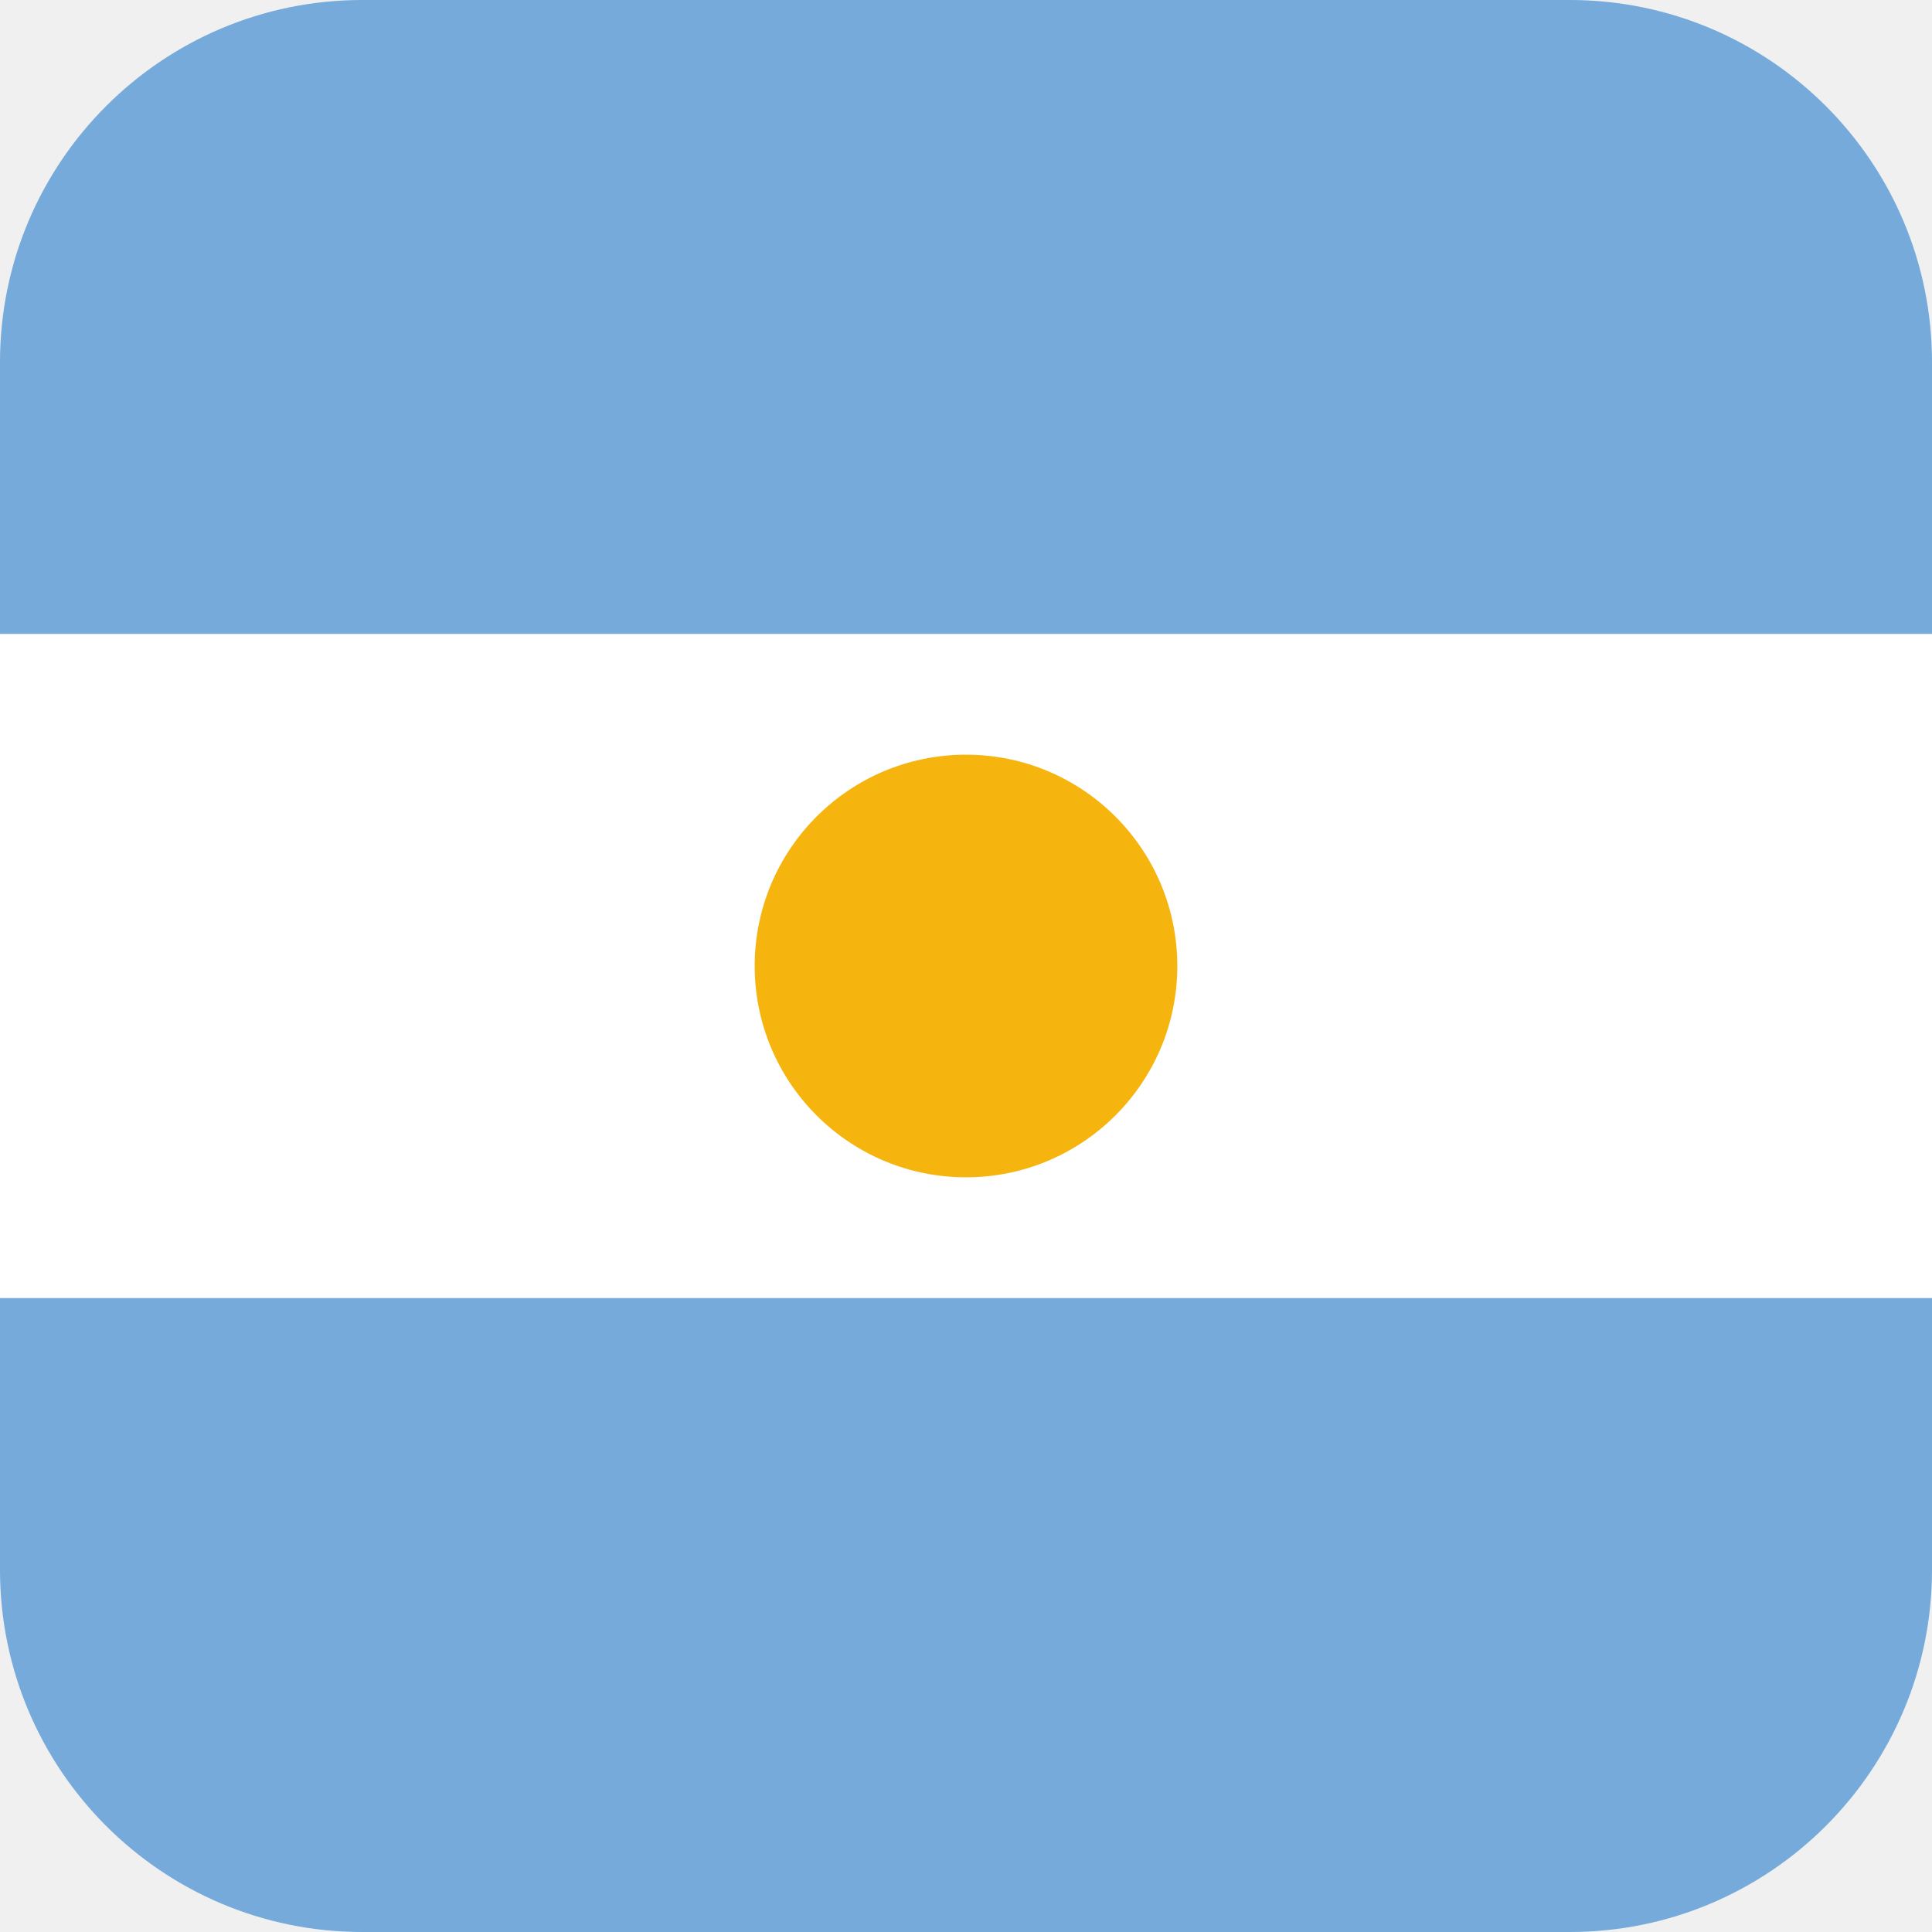
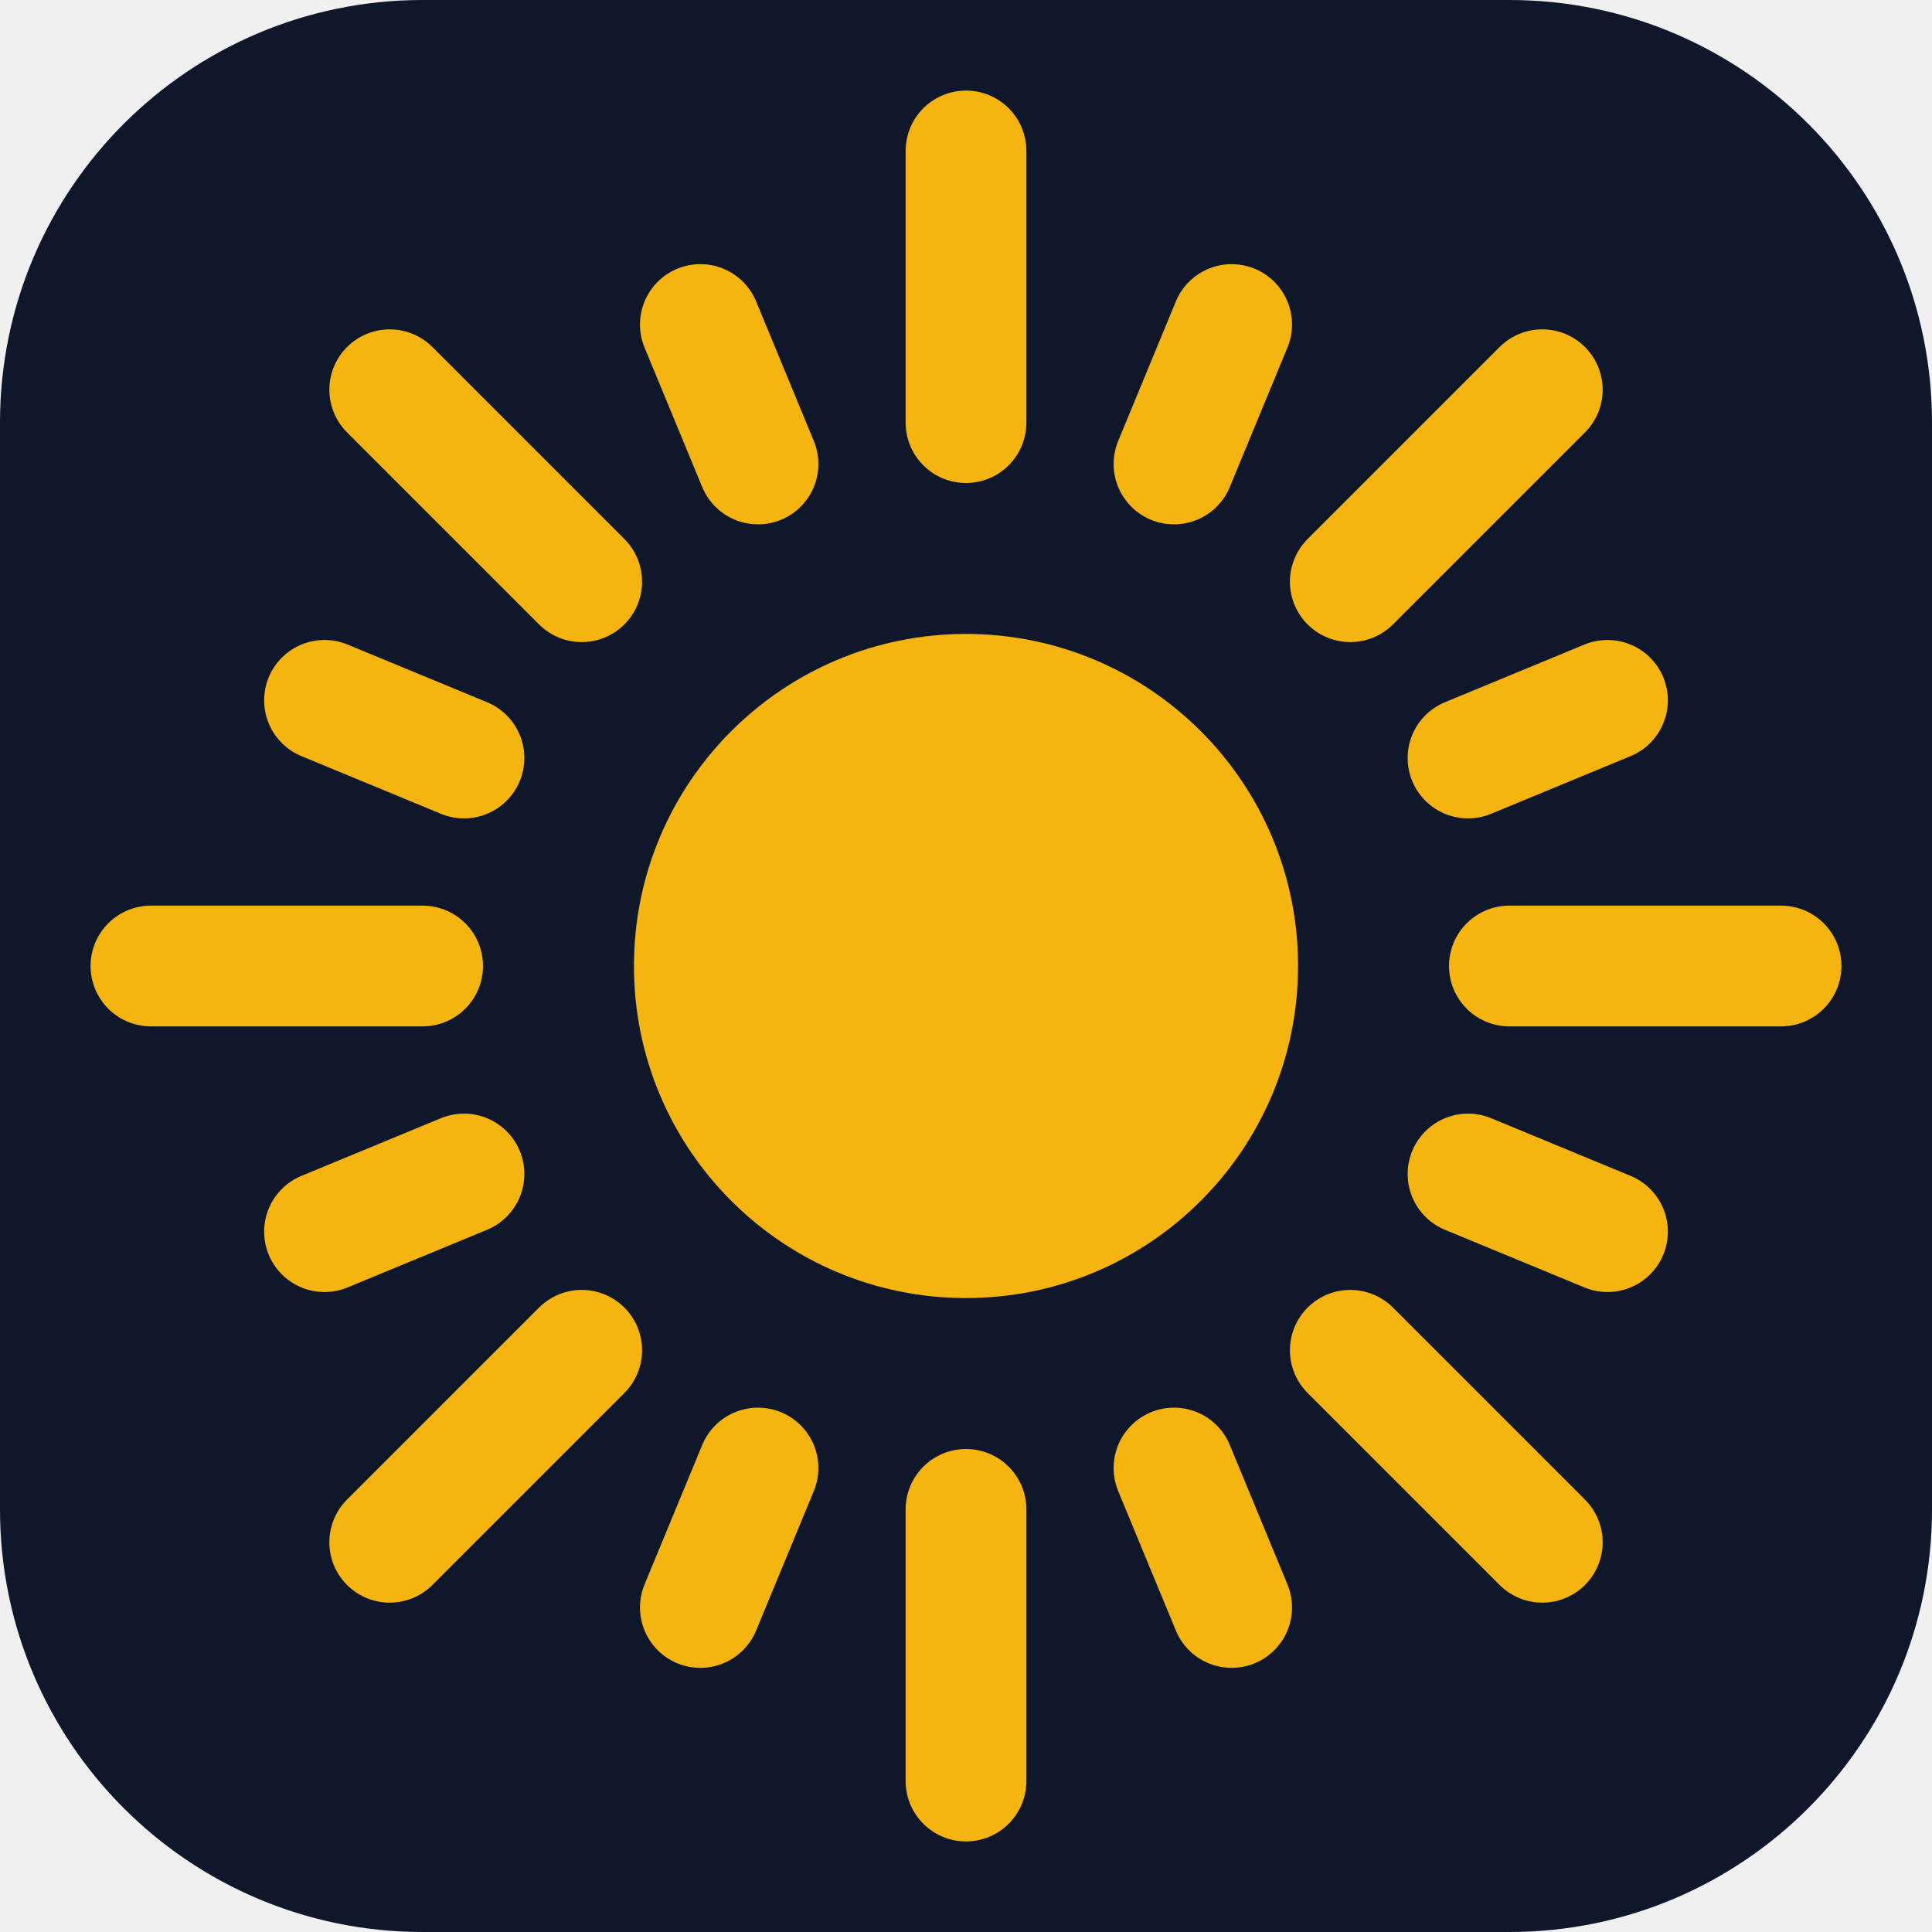
<svg xmlns="http://www.w3.org/2000/svg" viewBox="0 0 64 64">
-   <rect width="64" height="64" rx="12" fill="#75aadb" />
-   <rect y="21" width="64" height="22" fill="#ffffff" />
-   <circle cx="32" cy="32" r="7" fill="#f6b40e" />
+   <rect width="64" height="64" rx="14" fill="#0f172a" />
+   <circle cx="32" cy="32" r="11" fill="#f6b40e" />
+   <g stroke="#f6b40e" stroke-width="4" stroke-linecap="round">
+     <line x1="32" y1="14" x2="32" y2="5" />
+     <line x1="38.89" y1="15.37" x2="40.8" y2="10.75" />
+     <line x1="44.73" y1="19.27" x2="51.09" y2="12.91" />
+     <line x1="48.63" y1="25.11" x2="53.25" y2="23.2" />
+     <line x1="50" y1="32" x2="59" y2="32" />
+     <line x1="48.63" y1="38.89" x2="53.25" y2="40.8" />
+     <line x1="44.73" y1="44.73" x2="51.09" y2="51.09" />
+     <line x1="38.89" y1="48.63" x2="40.8" y2="53.25" />
+     <line x1="32" y1="50" x2="32" y2="59" />
+     <line x1="25.11" y1="48.63" x2="23.2" y2="53.25" />
+     <line x1="19.27" y1="44.73" x2="12.91" y2="51.09" />
+     <line x1="15.37" y1="38.89" x2="10.75" y2="40.8" />
+     <line x1="14" y1="32" x2="5" y2="32" />
+     <line x1="15.37" y1="25.11" x2="10.75" y2="23.2" />
+     <line x1="19.27" y1="19.27" x2="12.91" y2="12.91" />
+     <line x1="25.11" y1="15.37" x2="23.2" y2="10.75" />
+   </g>
</svg>
